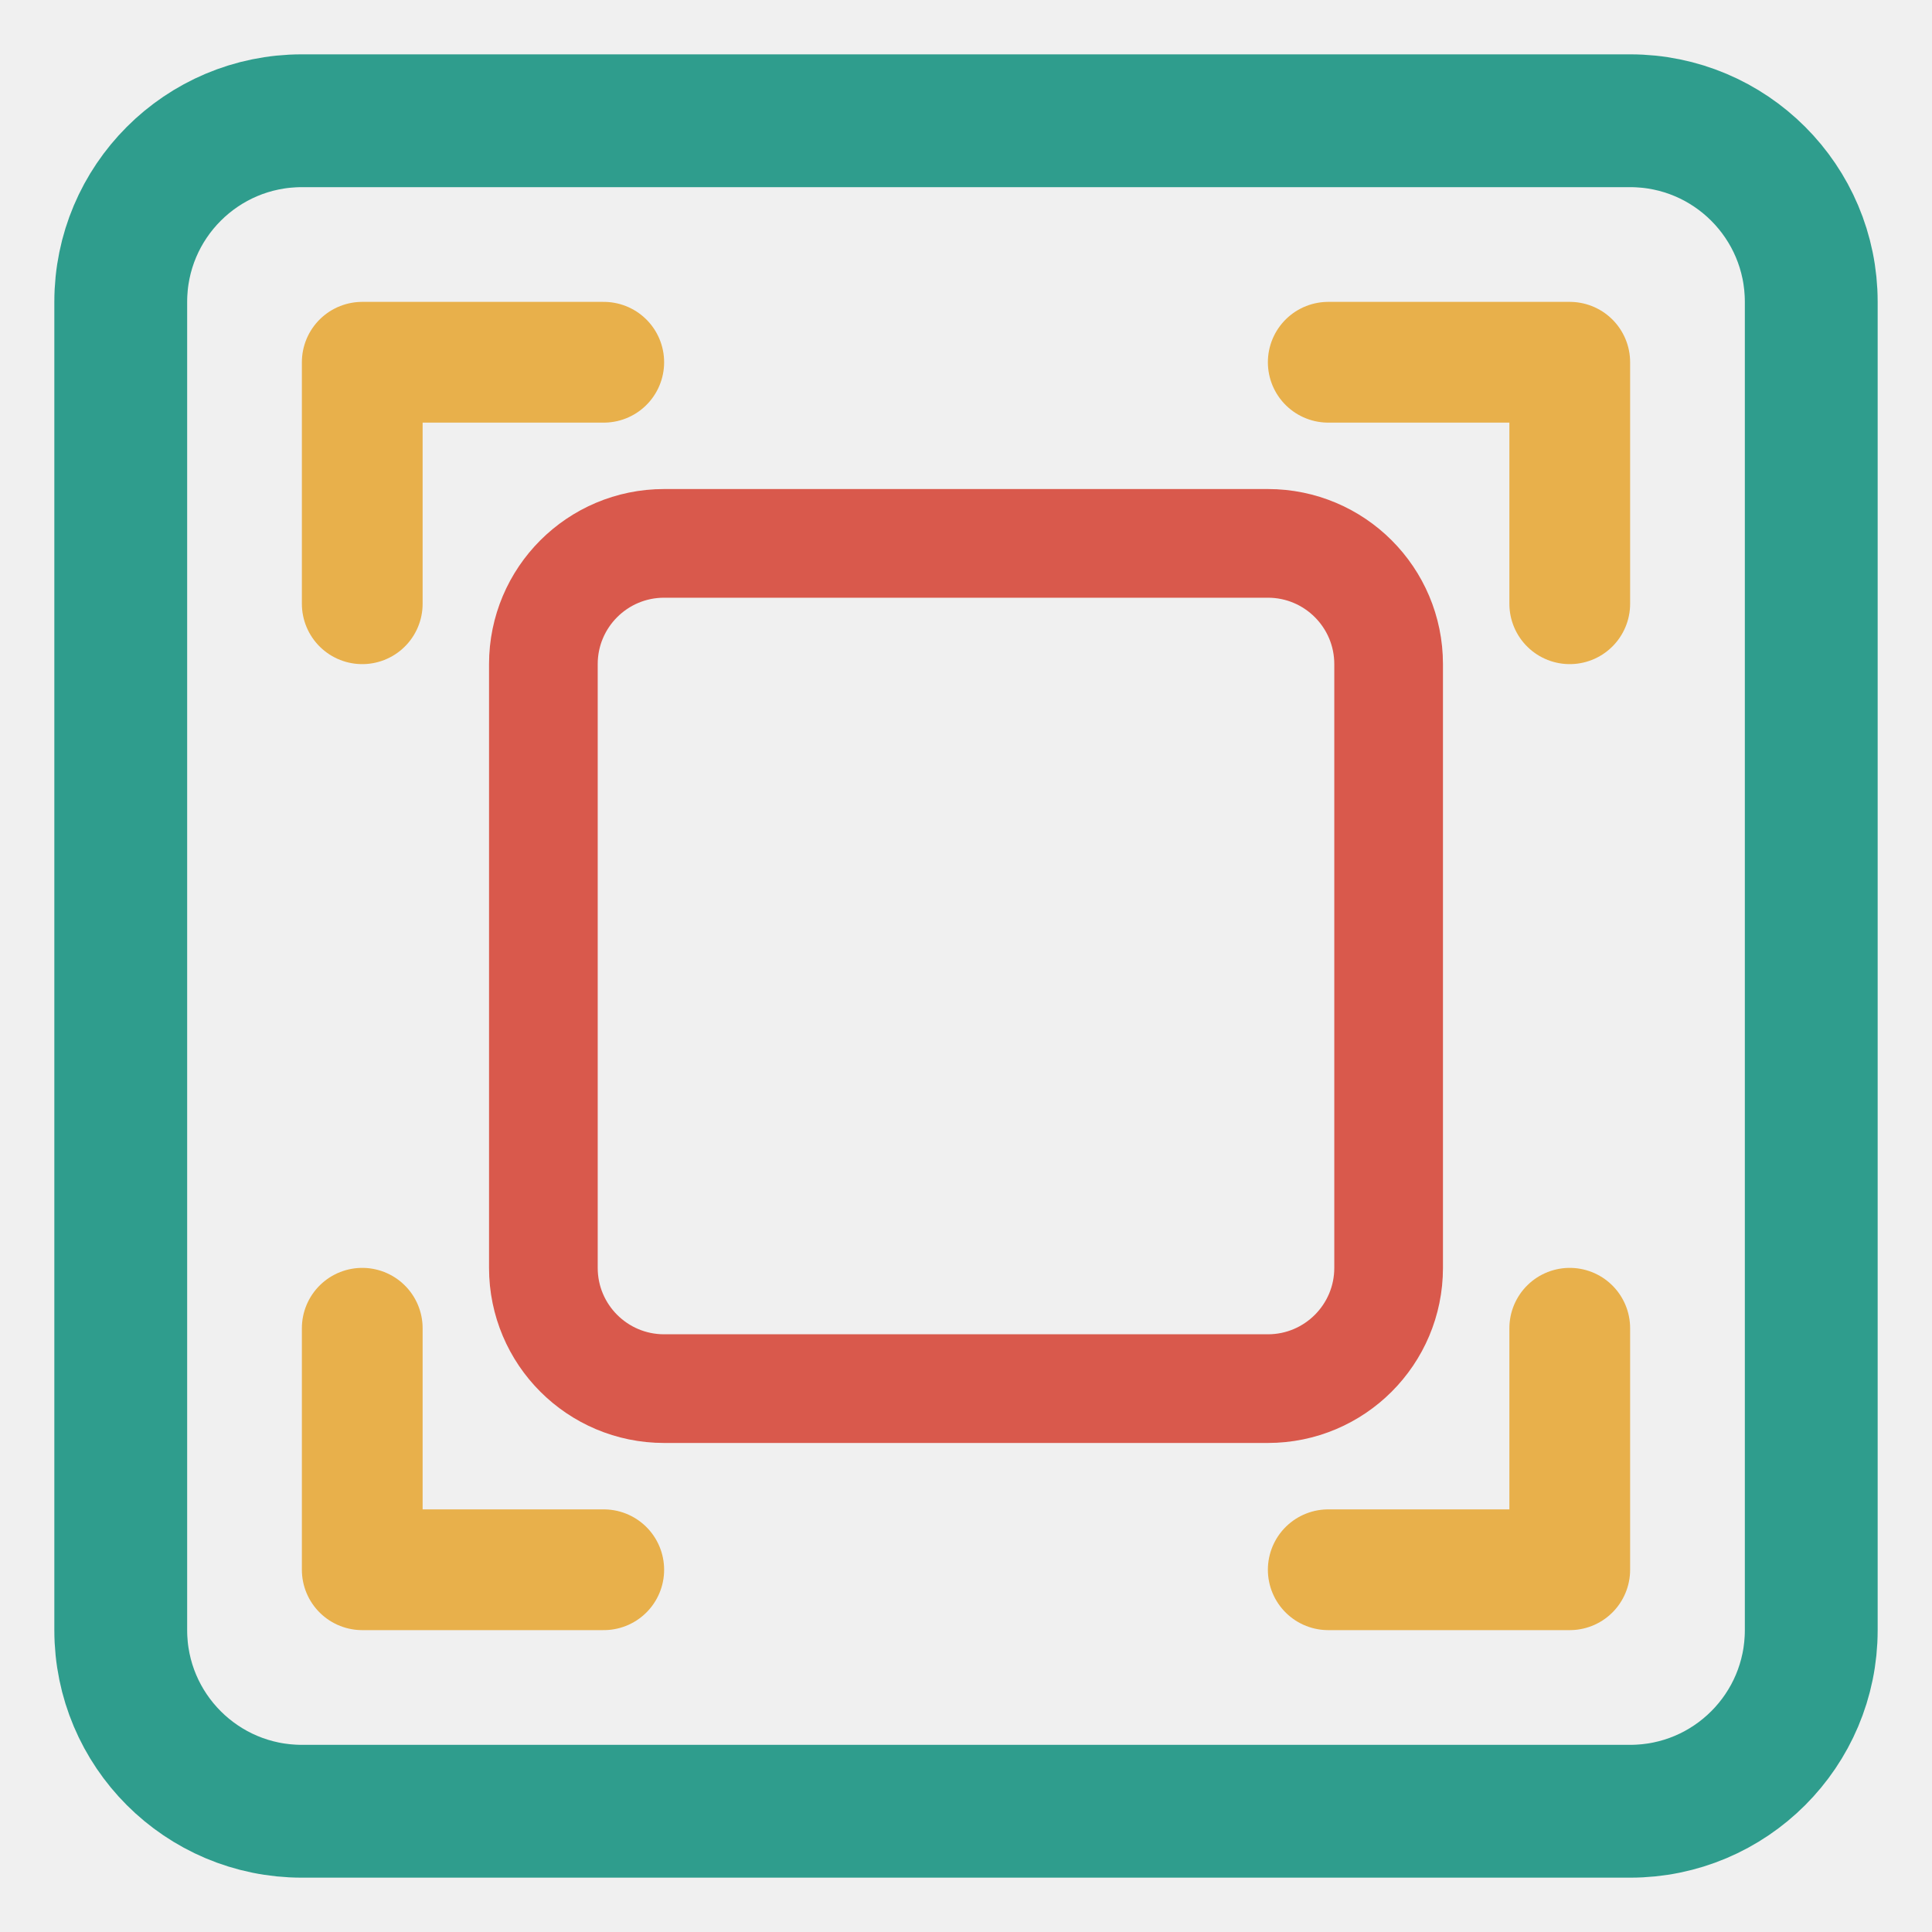
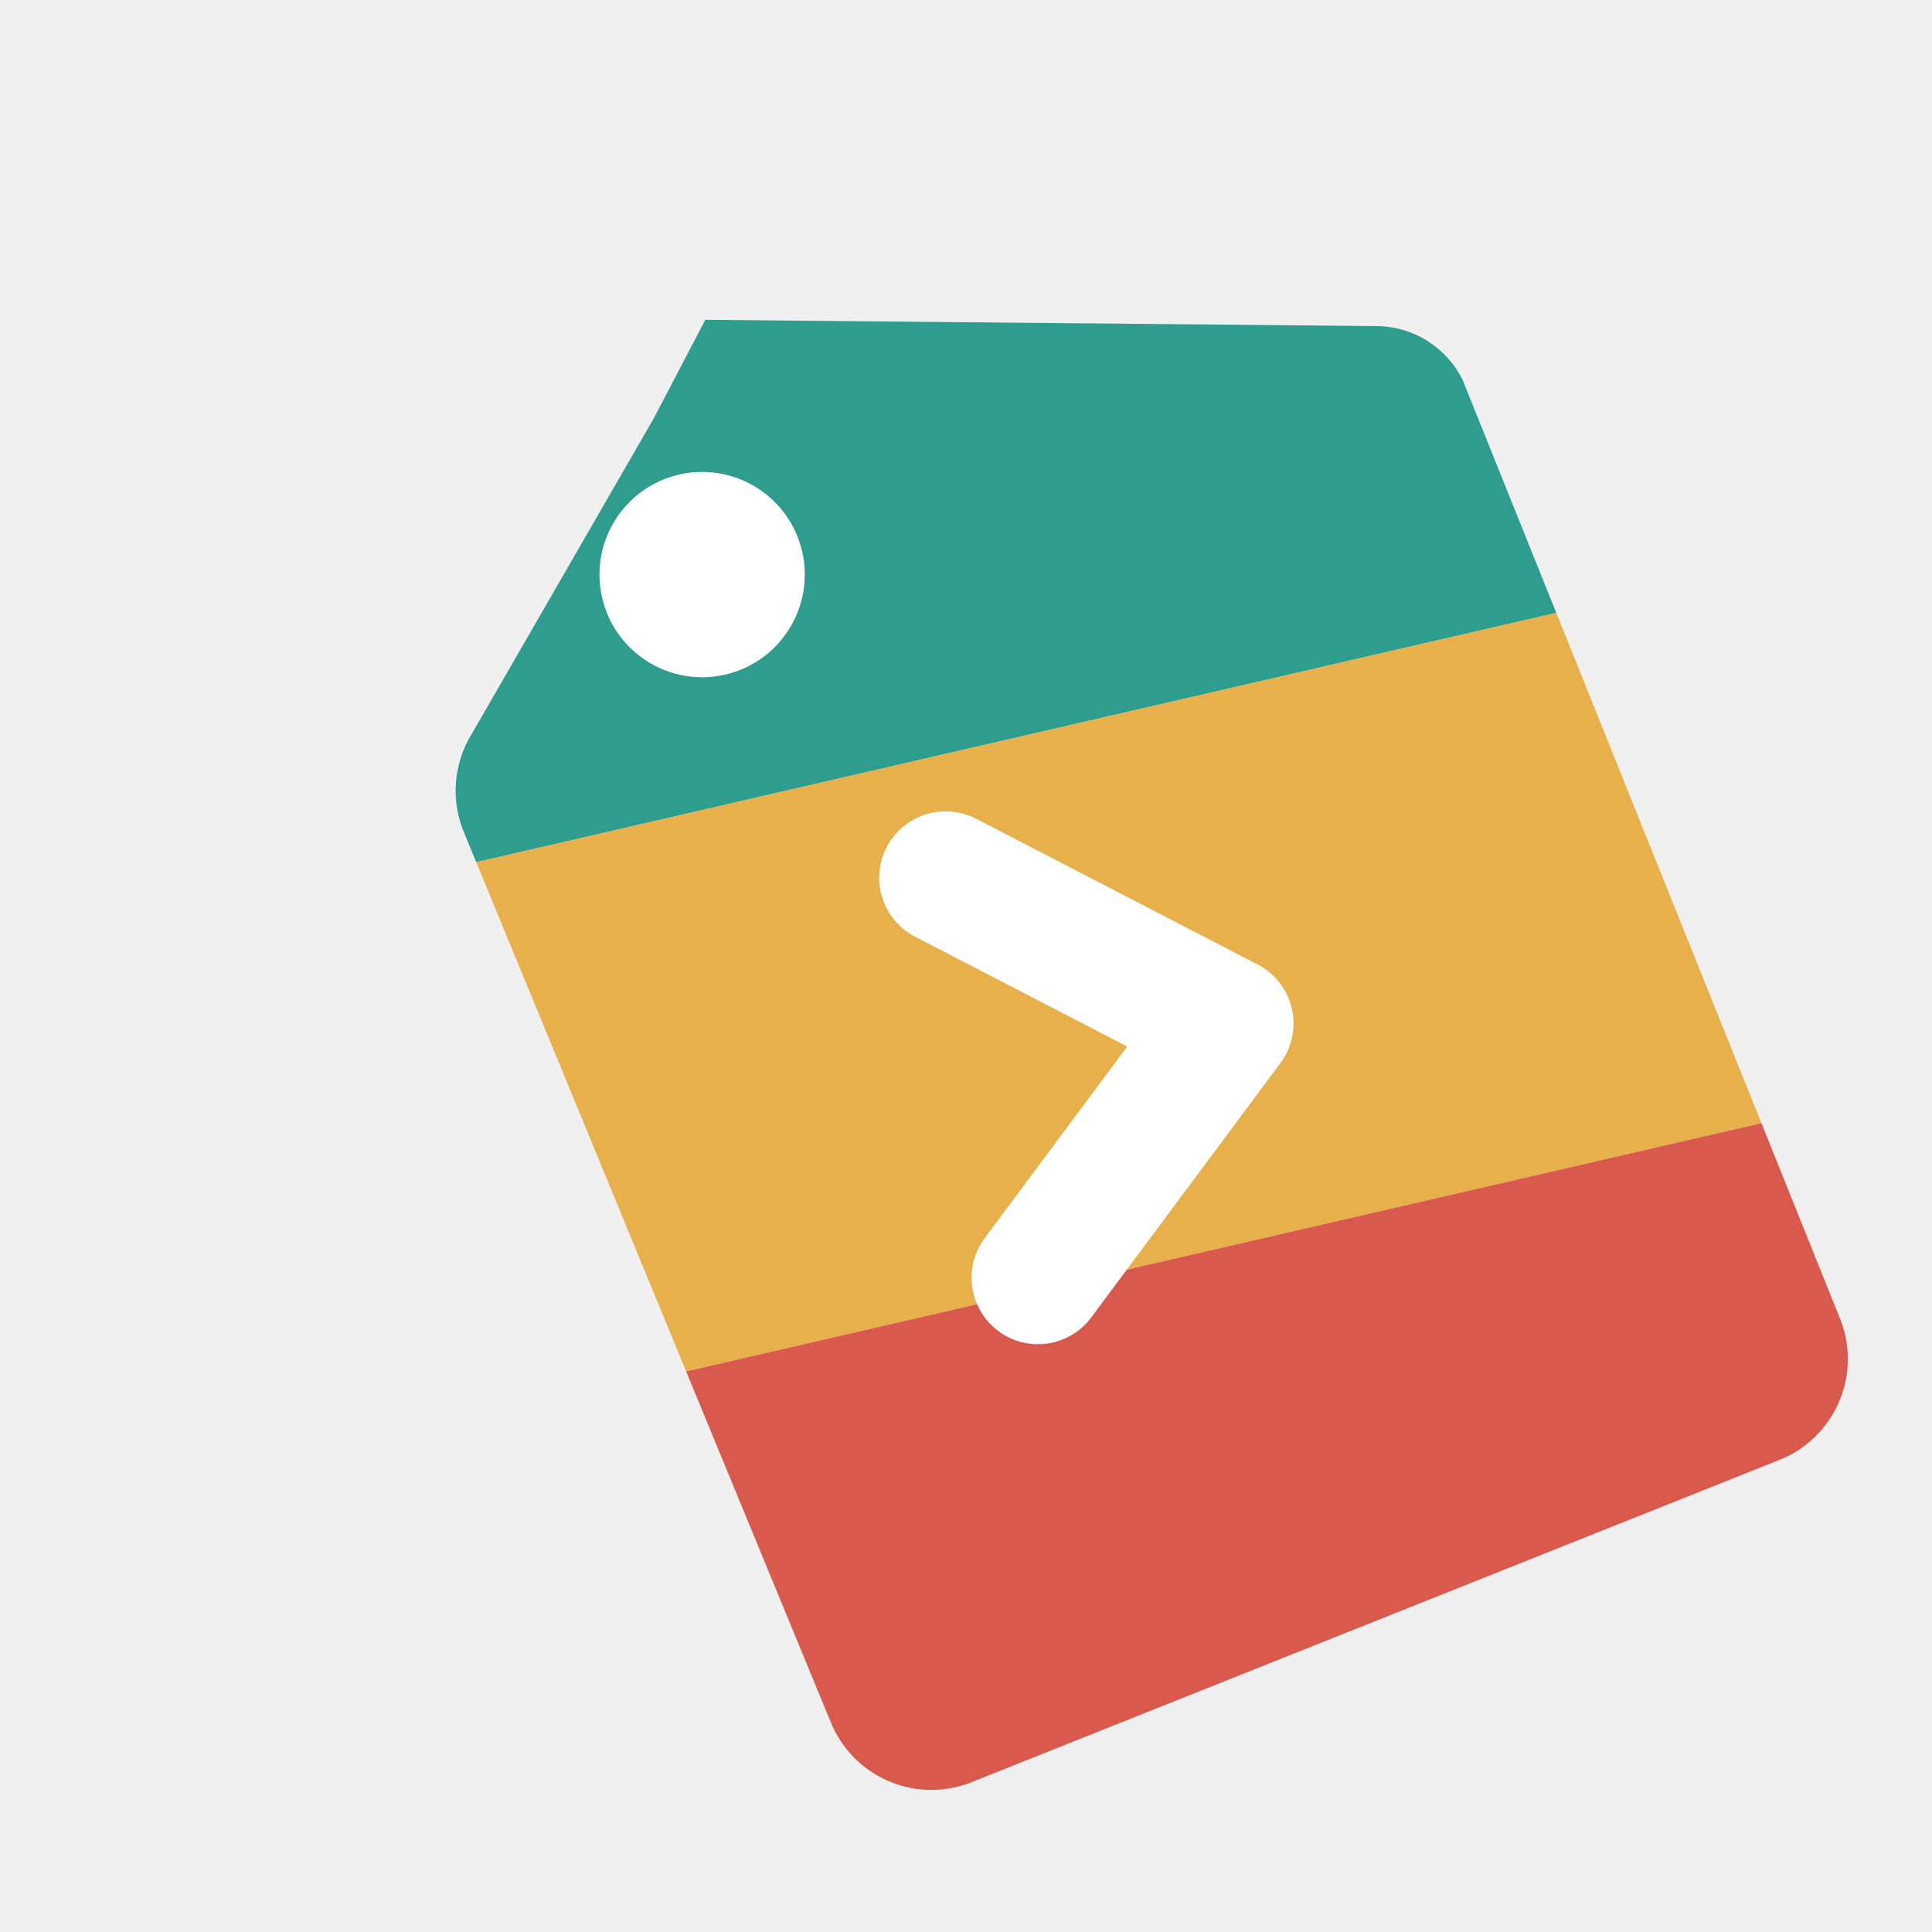
<svg xmlns="http://www.w3.org/2000/svg" viewBox="0 0 32 32" fill="none">
-   <rect x="2" y="2" width="28" height="28" rx="3" stroke="#2f9d8d" stroke-width="2.2" stroke-linejoin="round" />
-   <rect x="9" y="9" width="14" height="14" rx="2" stroke="#d9594c" stroke-width="1.8" stroke-linejoin="round" />
-   <polyline points="6,10 6,6 10,6" stroke="#e8b04b" stroke-width="2" stroke-linecap="round" stroke-linejoin="round" />
-   <polyline points="22,6 26,6 26,10" stroke="#e8b04b" stroke-width="2" stroke-linecap="round" stroke-linejoin="round" />
-   <polyline points="10,26 6,26 6,22" stroke="#e8b04b" stroke-width="2" stroke-linecap="round" stroke-linejoin="round" />
-   <polyline points="26,22 26,26 22,26" stroke="#e8b04b" stroke-width="2" stroke-linecap="round" stroke-linejoin="round" />
+   <g transform="rotate(-13 16 16)">
+     <clipPath id="jyTag">
+       <path d="M14.2 4.6 L25 7.2 a1.6 1.6 0 0 1 1.2 1.2 L28.8 25 a1.8 1.8 0 0 1-1.5 2 L13 29.2 a1.8 1.8 0 0 1-2-1.5 L8.4 12 a1.8 1.8 0 0 1 .5-1.6 L13 6 Z" />
+     </clipPath>
+     <g clip-path="url(#jyTag)">
+       <rect x="0" y="0" width="32" height="12.5" fill="#2f9d8d" />
+       <rect x="0" y="12.5" width="32" height="9" fill="#e8b04b" />
+       <rect x="0" y="21.5" width="32" height="11" fill="#d9594c" />
+     </g>
+     <circle cx="13.2" cy="8.7" r="1.7" fill="#fff" />
+     <path d="M16 14.5 l4 3.4 l-4 3.4" stroke="#fff" stroke-width="2.2" stroke-linecap="round" stroke-linejoin="round" />
+   </g>
</svg>
